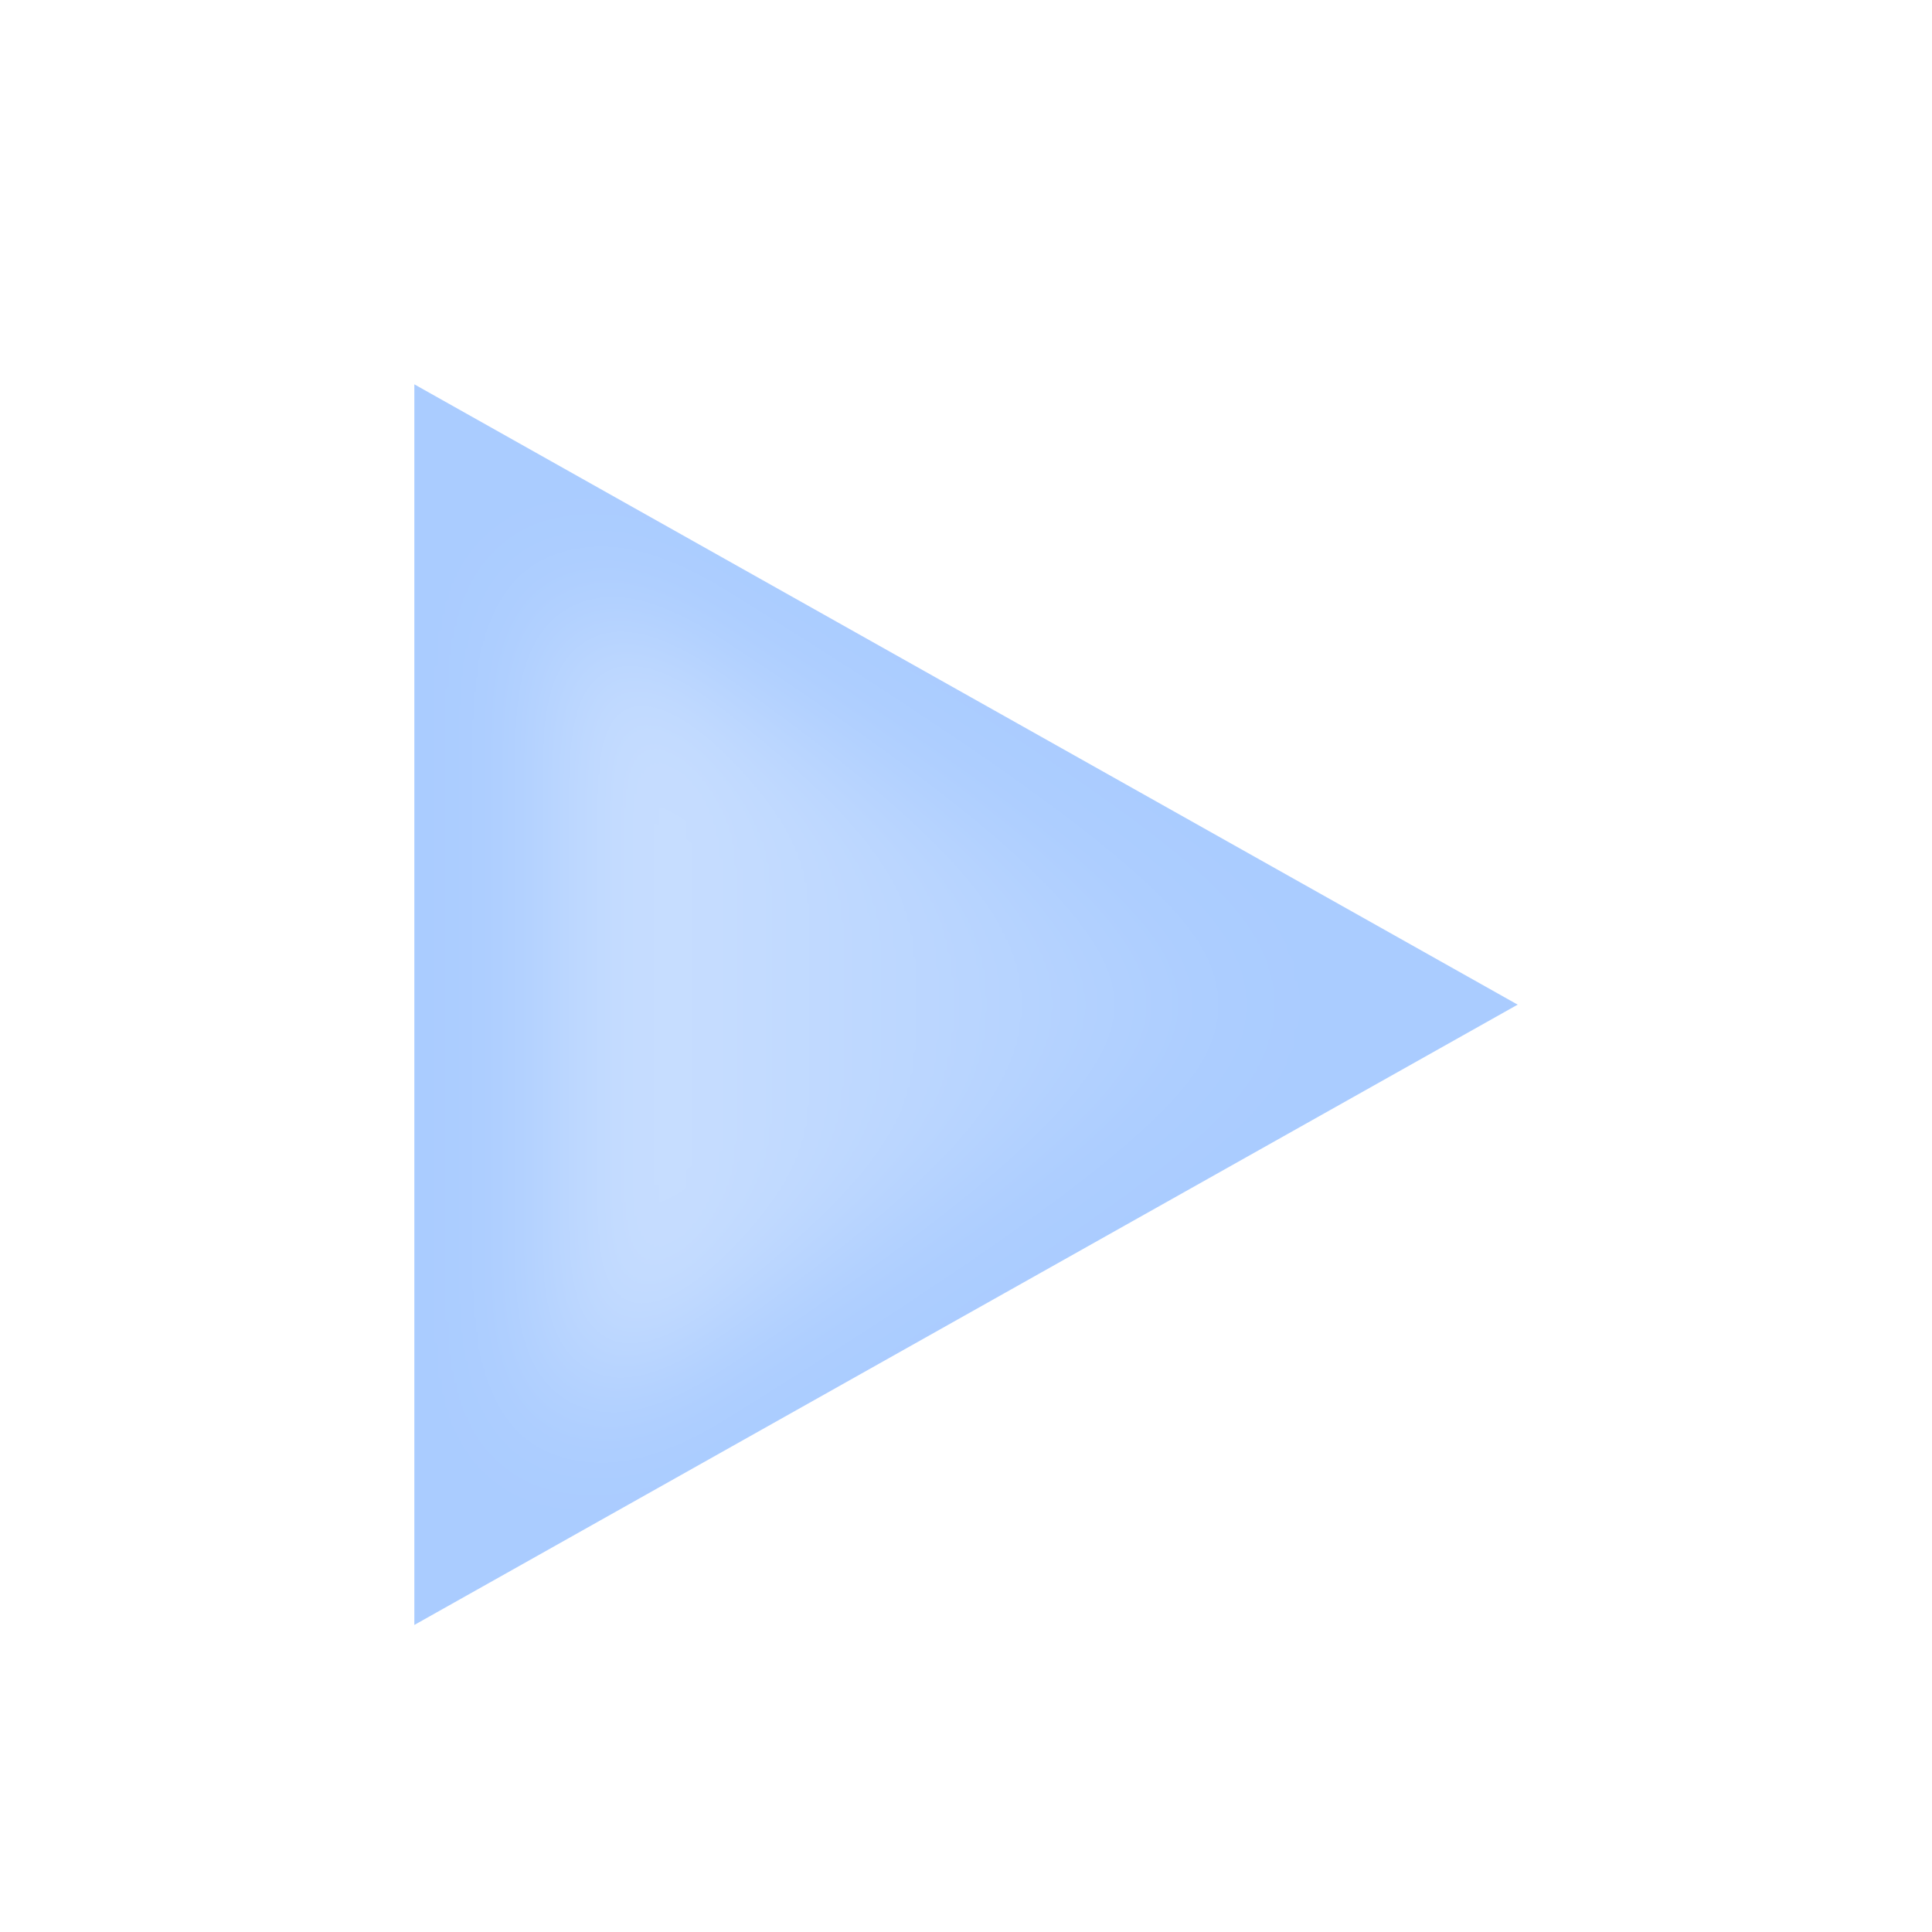
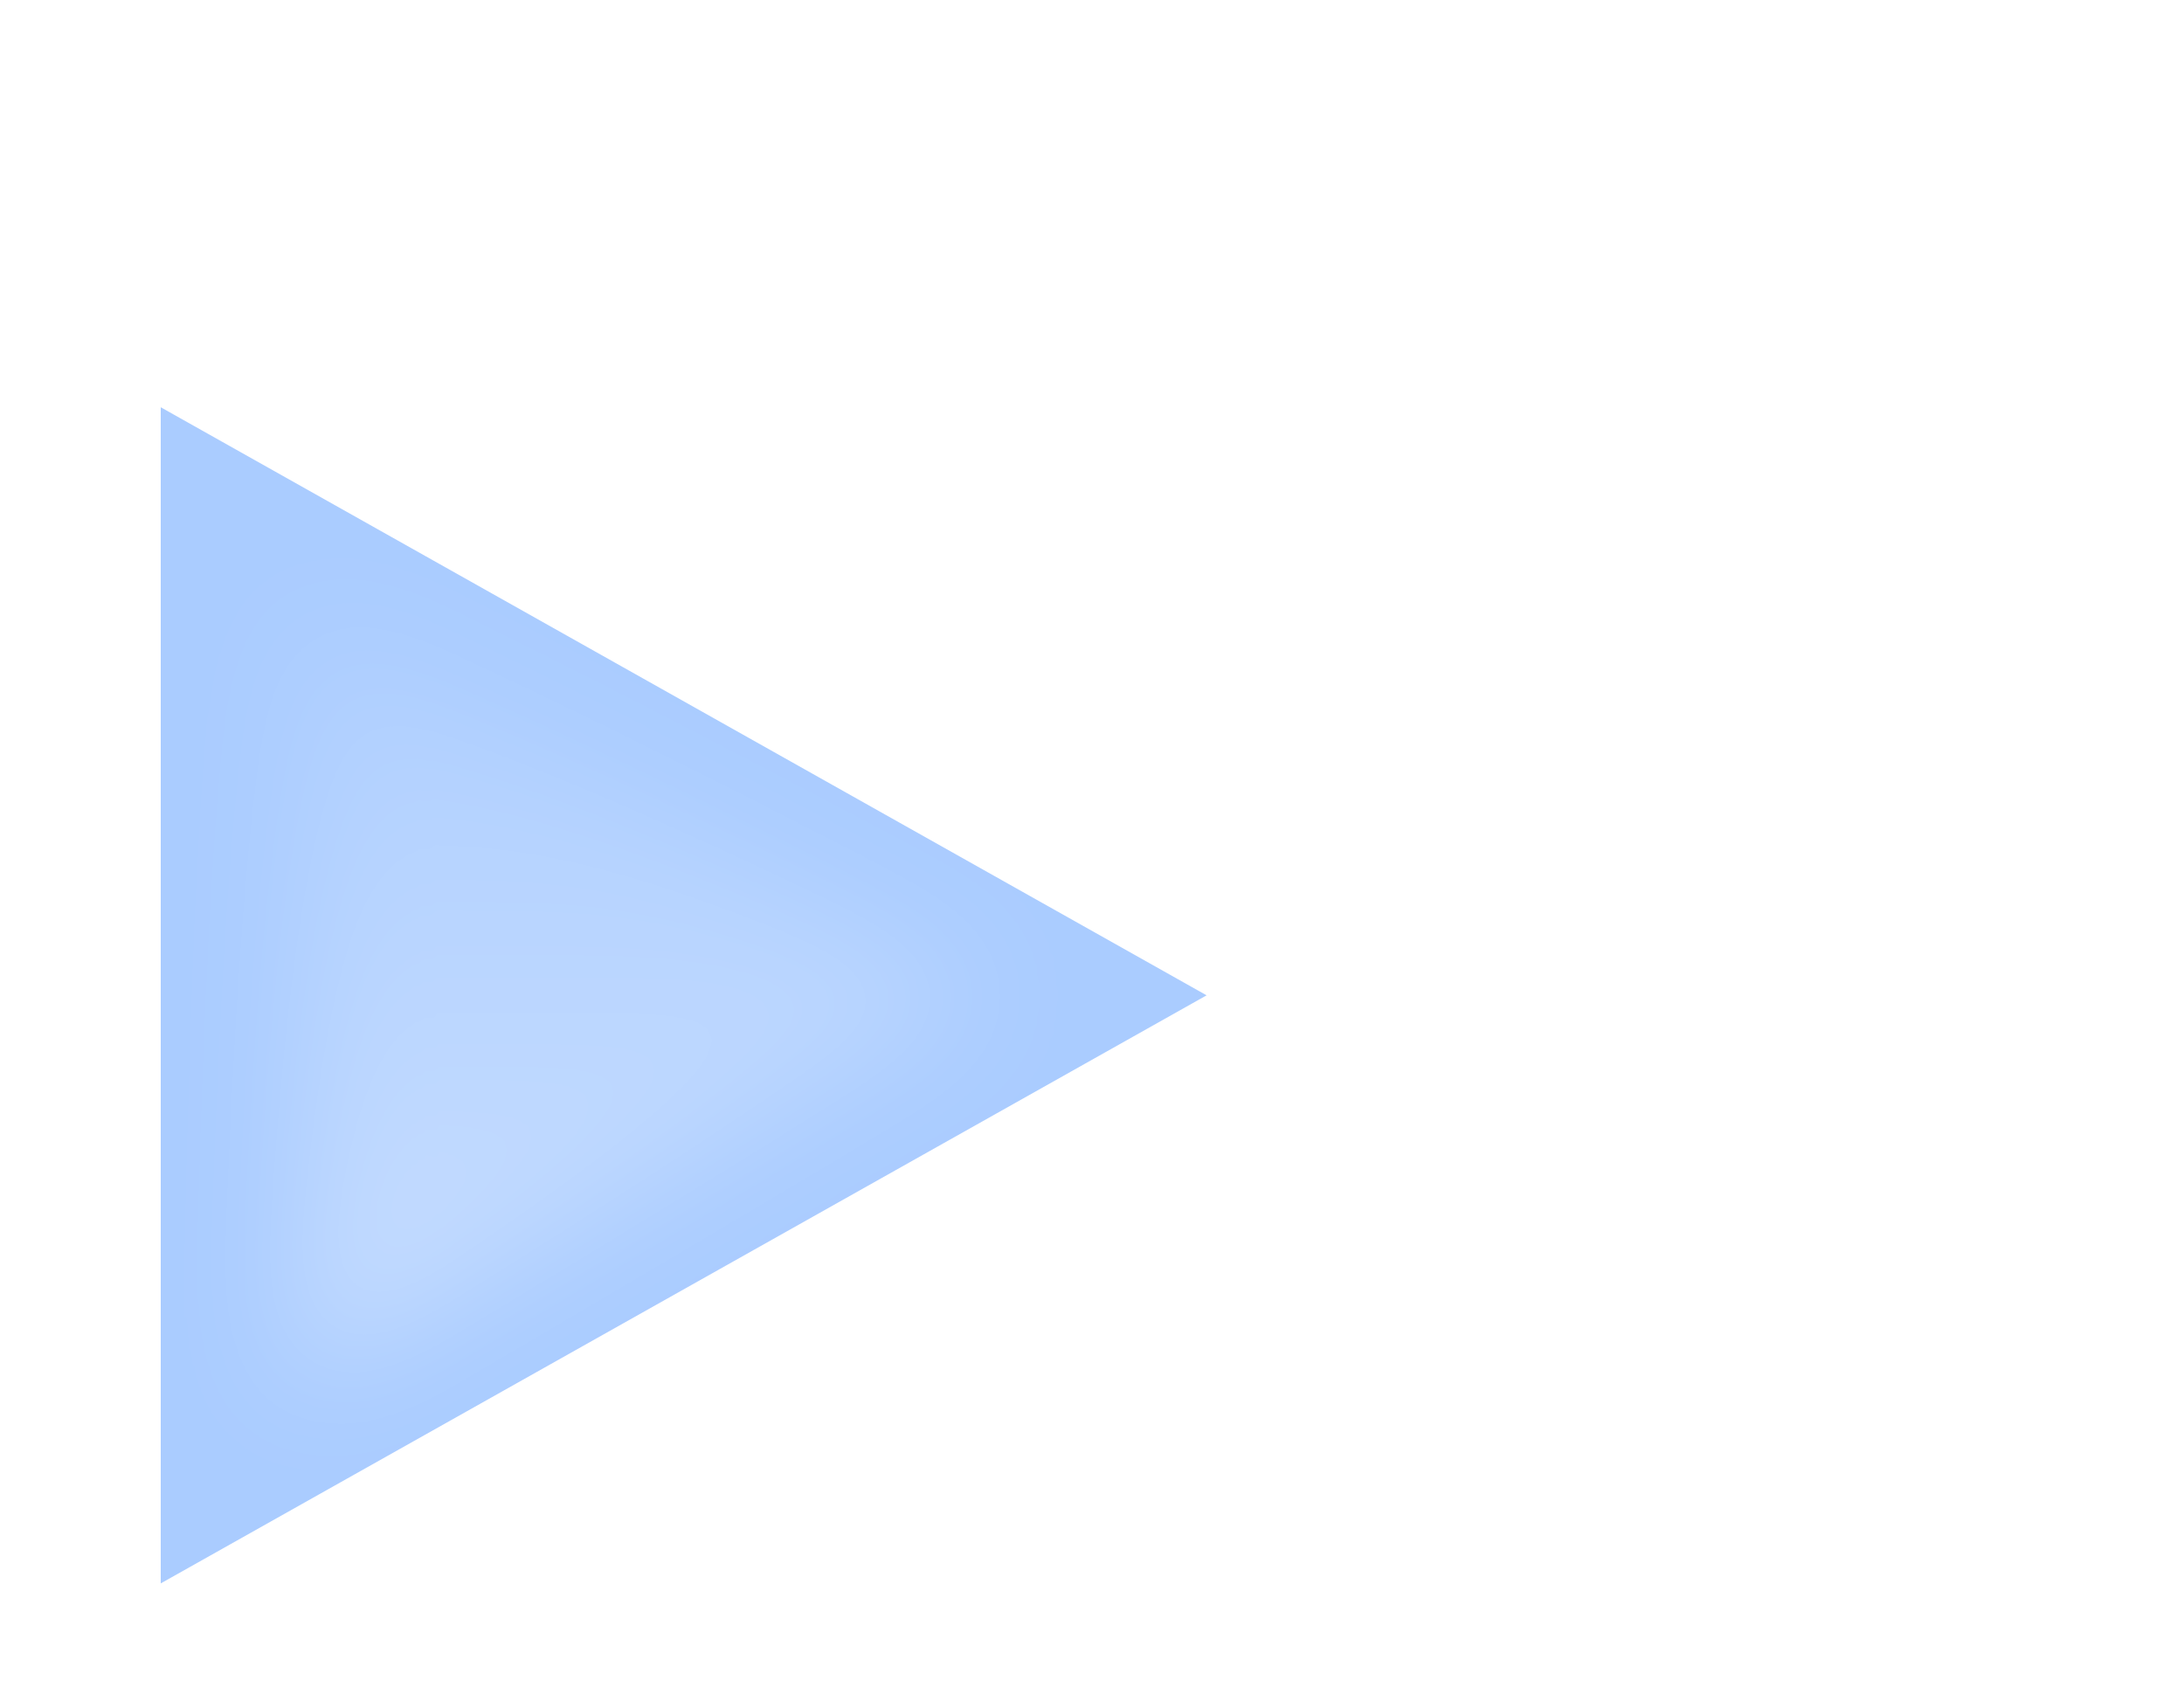
- <svg xmlns="http://www.w3.org/2000/svg" xmlns:xlink="http://www.w3.org/1999/xlink" width="1000" height="1000" id="svg2" version="1.1">
+ <svg xmlns="http://www.w3.org/2000/svg" xmlns:xlink="http://www.w3.org/1999/xlink" width="1300" height="1000" id="svg2" version="1.1">
  <defs id="defs4">
    <linearGradient id="linearGradient4277">
      <stop style="stop-color:#ffffff;stop-opacity:1;" offset="0" id="stop4279" />
      <stop style="stop-color:#ffffff;stop-opacity:0;" offset="1" id="stop4281" />
    </linearGradient>
    <linearGradient id="linearGradient4219">
      <stop style="stop-color:#ffffff;stop-opacity:1;" offset="0" id="stop4221" />
      <stop style="stop-color:#ffffff;stop-opacity:0;" offset="1" id="stop4223" />
    </linearGradient>
    <linearGradient id="linearGradient3625">
      <stop style="stop-color:#ffffff;stop-opacity:1;" offset="0" id="stop3627" />
      <stop style="stop-color:#ffffff;stop-opacity:0;" offset="1" id="stop3629" />
    </linearGradient>
    <linearGradient xlink:href="#linearGradient3625" id="linearGradient3631" x1="-274.272" y1="34.445" x2="334.303" y2="34.445" gradientUnits="userSpaceOnUse" />
    <linearGradient xlink:href="#linearGradient3625" id="linearGradient3206" gradientUnits="userSpaceOnUse" x1="-274.272" y1="34.445" x2="334.303" y2="34.445" gradientTransform="translate(769.4947,0)" />
    <linearGradient xlink:href="#linearGradient3625" id="linearGradient4041" x1="-223.374" y1="34.7" x2="283.421" y2="34.7" gradientUnits="userSpaceOnUse" />
    <linearGradient xlink:href="#linearGradient3625" id="linearGradient4043" gradientUnits="userSpaceOnUse" x1="-223.374" y1="34.7" x2="283.421" y2="34.7" />
    <linearGradient xlink:href="#linearGradient3625" id="linearGradient4045" gradientUnits="userSpaceOnUse" x1="-223.374" y1="34.7" x2="283.421" y2="34.7" />
    <linearGradient xlink:href="#linearGradient3625" id="linearGradient4077" gradientUnits="userSpaceOnUse" x1="-223.374" y1="34.7" x2="283.421" y2="34.7" />
    <linearGradient xlink:href="#linearGradient3625" id="linearGradient4079" gradientUnits="userSpaceOnUse" x1="-223.374" y1="34.7" x2="283.421" y2="34.7" />
    <linearGradient xlink:href="#linearGradient3625" id="linearGradient4081" gradientUnits="userSpaceOnUse" x1="-223.374" y1="34.7" x2="283.421" y2="34.7" />
    <linearGradient xlink:href="#linearGradient3625" id="linearGradient4084" gradientUnits="userSpaceOnUse" x1="-223.374" y1="34.7" x2="283.421" y2="34.7" gradientTransform="translate(-33.67297,35.35662)" />
    <linearGradient xlink:href="#linearGradient3625" id="linearGradient4087" gradientUnits="userSpaceOnUse" x1="-223.374" y1="34.7" x2="283.421" y2="34.7" gradientTransform="translate(-33.67297,35.35662)" />
    <linearGradient xlink:href="#linearGradient3625" id="linearGradient4091" gradientUnits="userSpaceOnUse" gradientTransform="translate(-33.67297,35.35662)" x1="-223.374" y1="34.7" x2="283.421" y2="34.7" />
    <linearGradient xlink:href="#linearGradient3625" id="linearGradient4095" gradientUnits="userSpaceOnUse" gradientTransform="translate(-33.67297,35.35662)" x1="-223.374" y1="34.7" x2="283.421" y2="34.7" />
    <linearGradient xlink:href="#linearGradient3625" id="linearGradient4099" gradientUnits="userSpaceOnUse" gradientTransform="translate(-33.67297,35.35662)" x1="-223.374" y1="34.7" x2="283.421" y2="34.7" />
    <linearGradient xlink:href="#linearGradient3625" id="linearGradient4103" gradientUnits="userSpaceOnUse" gradientTransform="translate(-33.67297,35.35662)" x1="-223.374" y1="34.7" x2="283.421" y2="34.7" />
    <linearGradient xlink:href="#linearGradient3625" id="linearGradient4107" gradientUnits="userSpaceOnUse" gradientTransform="translate(-33.67297,35.35662)" x1="-223.374" y1="34.7" x2="283.421" y2="34.7" />
    <linearGradient xlink:href="#linearGradient3625" id="linearGradient4111" gradientUnits="userSpaceOnUse" gradientTransform="translate(-33.67297,35.35662)" x1="-223.374" y1="34.7" x2="283.421" y2="34.7" />
    <linearGradient xlink:href="#linearGradient3625" id="linearGradient4115" gradientUnits="userSpaceOnUse" gradientTransform="translate(-33.67297,35.35662)" x1="-223.374" y1="34.7" x2="283.421" y2="34.7" />
    <linearGradient xlink:href="#linearGradient3625" id="linearGradient4119" gradientUnits="userSpaceOnUse" gradientTransform="translate(-33.67297,35.35662)" x1="-223.374" y1="34.7" x2="283.421" y2="34.7" />
    <linearGradient xlink:href="#linearGradient3625" id="linearGradient4123" gradientUnits="userSpaceOnUse" gradientTransform="translate(-33.67297,35.35662)" x1="-223.374" y1="34.7" x2="283.421" y2="34.7" />
    <linearGradient xlink:href="#linearGradient3625" id="linearGradient4127" gradientUnits="userSpaceOnUse" gradientTransform="translate(-33.67297,35.35662)" x1="-223.374" y1="34.7" x2="283.421" y2="34.7" />
    <linearGradient xlink:href="#linearGradient3625" id="linearGradient4131" gradientUnits="userSpaceOnUse" gradientTransform="translate(-33.67297,35.35662)" x1="-223.374" y1="34.7" x2="283.421" y2="34.7" />
    <linearGradient xlink:href="#linearGradient3625" id="linearGradient4135" gradientUnits="userSpaceOnUse" gradientTransform="translate(-33.67297,35.35662)" x1="-223.374" y1="34.7" x2="283.421" y2="34.7" />
    <linearGradient xlink:href="#linearGradient3625" id="linearGradient4139" gradientUnits="userSpaceOnUse" gradientTransform="translate(-33.67297,35.35662)" x1="-223.374" y1="34.7" x2="283.421" y2="34.7" />
    <linearGradient xlink:href="#linearGradient3625" id="linearGradient4143" gradientUnits="userSpaceOnUse" gradientTransform="translate(-33.67297,35.35662)" x1="-223.374" y1="34.7" x2="283.421" y2="34.7" />
    <linearGradient xlink:href="#linearGradient3625" id="linearGradient4149" gradientUnits="userSpaceOnUse" gradientTransform="translate(-33.67297,35.35662)" x1="-181.283" y1="51.536" x2="246.026" y2="51.536" />
    <linearGradient xlink:href="#linearGradient3625" id="linearGradient4151" gradientUnits="userSpaceOnUse" gradientTransform="translate(-33.67297,35.35662)" x1="-12.918" y1="-91.574" x2="71.281" y2="-91.574" />
    <linearGradient xlink:href="#linearGradient3625" id="linearGradient4154" gradientUnits="userSpaceOnUse" gradientTransform="translate(0.125176,0.013274)" x1="-12.918" y1="-91.574" x2="71.281" y2="-91.574" />
    <linearGradient xlink:href="#linearGradient3625" id="linearGradient4157" gradientUnits="userSpaceOnUse" gradientTransform="translate(0.1251764,0.013274)" x1="-181.283" y1="51.536" x2="246.026" y2="51.536" />
    <linearGradient xlink:href="#linearGradient3625" id="linearGradient4195" gradientUnits="userSpaceOnUse" gradientTransform="translate(0.1251764,0.013274)" x1="-181.283" y1="51.536" x2="246.026" y2="51.536" />
    <linearGradient xlink:href="#linearGradient3625" id="linearGradient4197" gradientUnits="userSpaceOnUse" gradientTransform="translate(0.125176,0.013274)" x1="-12.918" y1="-91.574" x2="71.281" y2="-91.574" />
-     <linearGradient xlink:href="#linearGradient4219" id="linearGradient4225" x1="-201.571" y1="-169.863" x2="261.617" y2="-169.863" gradientUnits="userSpaceOnUse" gradientTransform="translate(883.9155,87.54972)" />
+     <linearGradient xlink:href="#linearGradient4219" id="linearGradient4225" x1="-201.571" y1="-169.863" x2="261.617" y2="-169.863" gradientUnits="userSpaceOnUse" />
    <linearGradient xlink:href="#linearGradient4277" id="linearGradient4283" x1="-263.335" y1="116.458" x2="323.381" y2="116.458" gradientUnits="userSpaceOnUse" />
-     <linearGradient xlink:href="#linearGradient4219" id="linearGradient3960" x1="-159.387" y1="34.7" x2="219.434" y2="34.7" gradientUnits="userSpaceOnUse" gradientTransform="matrix(0.8222222,0,0,0.8222222,-7.929695,6.168856)" />
-     <filter id="filter4026" x="-0.206" width="1.413" y="-0.184" height="1.367">
+     <linearGradient xlink:href="#linearGradient4219-3" id="linearGradient3960" x1="-159.387" y1="34.7" x2="219.434" y2="34.7" gradientUnits="userSpaceOnUse" gradientTransform="matrix(0.8222222,0,0,0.8222222,-7.929695,6.168856)" />
+     <linearGradient id="linearGradient4219-3">
+       <stop style="stop-color:#ffffff;stop-opacity:1;" offset="0" id="stop4221-1" />
+       <stop style="stop-color:#ffffff;stop-opacity:0;" offset="1" id="stop4223-6" />
+     </linearGradient>
+     <filter color-interpolation-filters="sRGB" id="filter4026" x="-0.206" width="1.413" y="-0.184" height="1.367">
      <feGaussianBlur stdDeviation="26.799" id="feGaussianBlur4028" />
    </filter>
+     <linearGradient y2="34.7" x2="219.434" y1="34.7" x1="-159.387" gradientTransform="matrix(0.8222222,0,0,0.8222222,-7.929695,6.168856)" gradientUnits="userSpaceOnUse" id="linearGradient4053" xlink:href="#linearGradient4219-3" />
+     <linearGradient xlink:href="#linearGradient4219-3" id="linearGradient3173" gradientUnits="userSpaceOnUse" gradientTransform="matrix(0.8222222,0,0,0.8222222,-7.929695,6.168856)" x1="35.373" y1="343.303" x2="35.373" y2="-273.911" />
  </defs>
  <g id="layer1" transform="translate(464.1618,464.0324)">
    <g id="g4082" transform="translate(0,1.552561)">
      <g id="g4060" transform="matrix(1.507483,0,0,1.507483,-9.421223,-17.89429)">
-         <path style="opacity:0.4;fill:#2a7fff;fill-opacity:1;stroke:none" d="M -159.387,-165.015 219.434,47.967 -159.387,260.949 z" id="rect3181" />
-         <path id="path3952" d="m -138.982,-140.418 311.475,175.118 -311.475,175.118 z" style="opacity:0.4;fill:url(#linearGradient3960);fill-opacity:1;stroke:none;filter:url(#filter4026)" transform="matrix(0.8095669,0,0,0.8095669,3.190895,19.87514)" />
+         <g id="g3165" transform="matrix(0,-1.090119,1.090118,0,-142.9388,128.7126)">
+           <path id="rect3181" d="M 243.005,-87.372 30.023,291.449 -182.958,-87.372 z" style="opacity:0.4;fill:#2a7fff;fill-opacity:1;stroke:none" />
+           <path transform="matrix(0,0.8095669,-0.8095669,0,58.11501,75.2066)" style="opacity:0.4;fill:url(#linearGradient3173);fill-opacity:1;stroke:none;filter:url(#filter4026)" d="m -138.982,-140.418 311.475,175.118 -311.475,175.118 z" id="path3952" />
+         </g>
      </g>
    </g>
  </g>
</svg>
